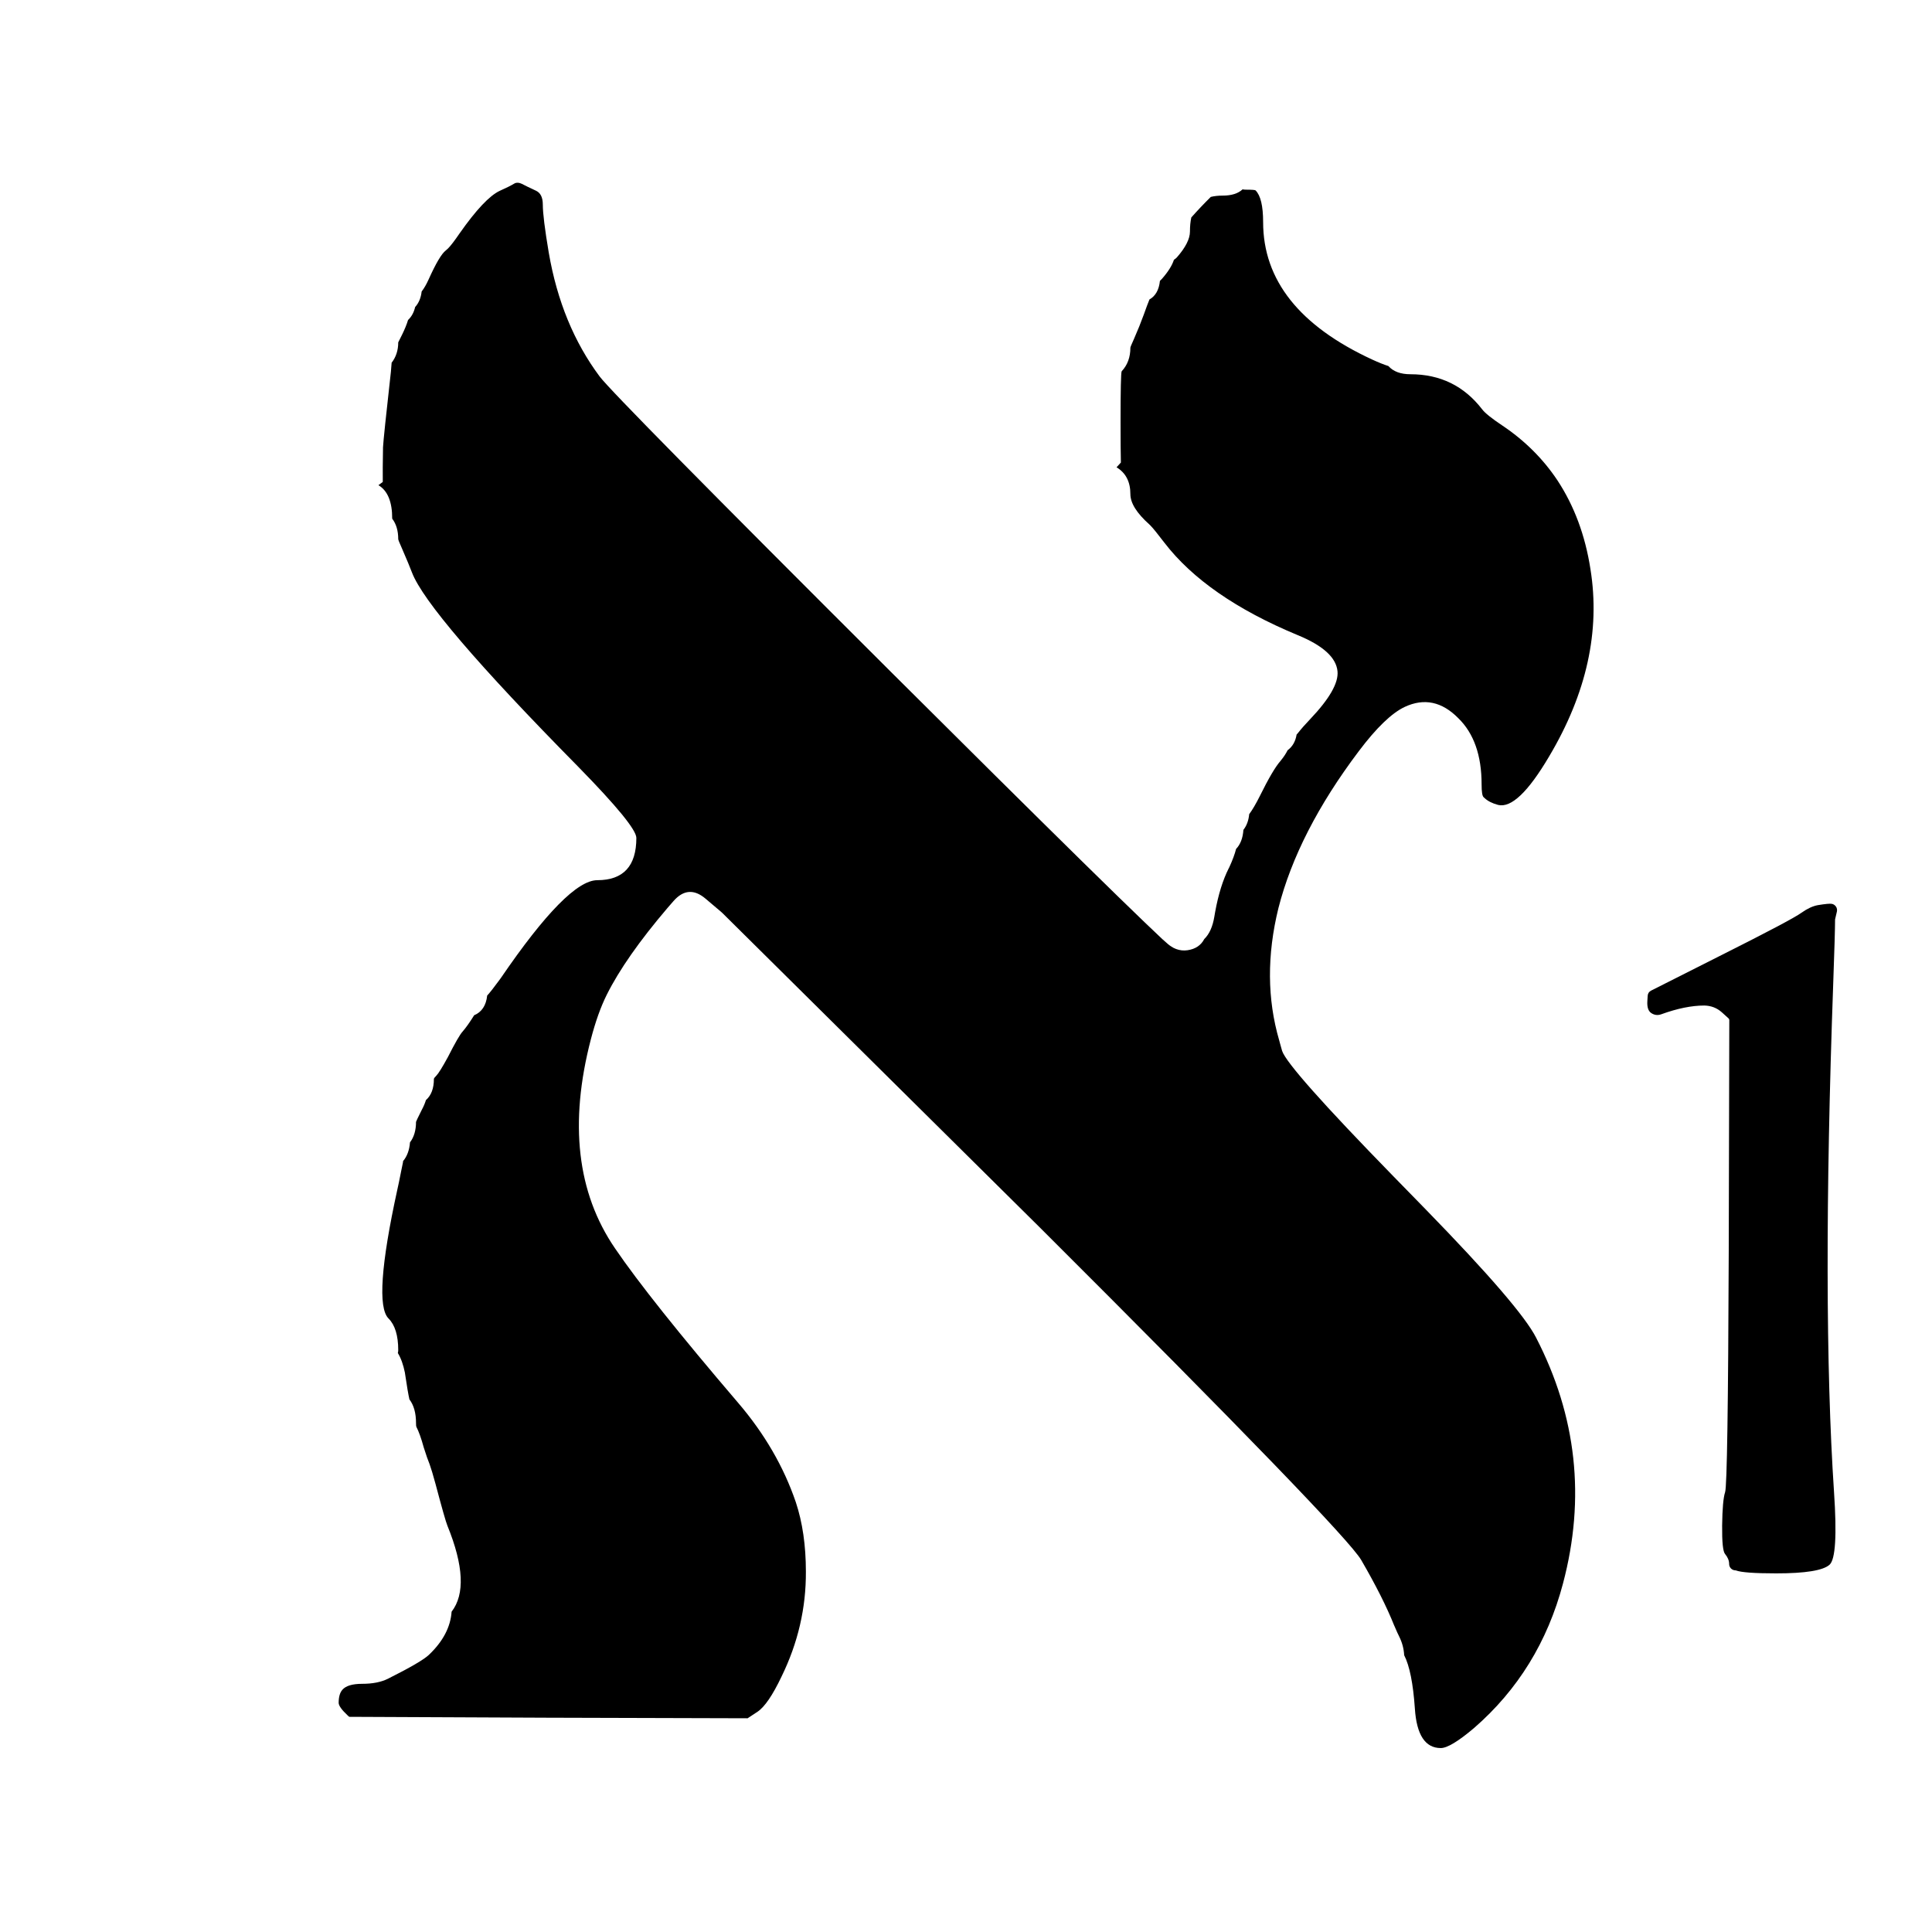
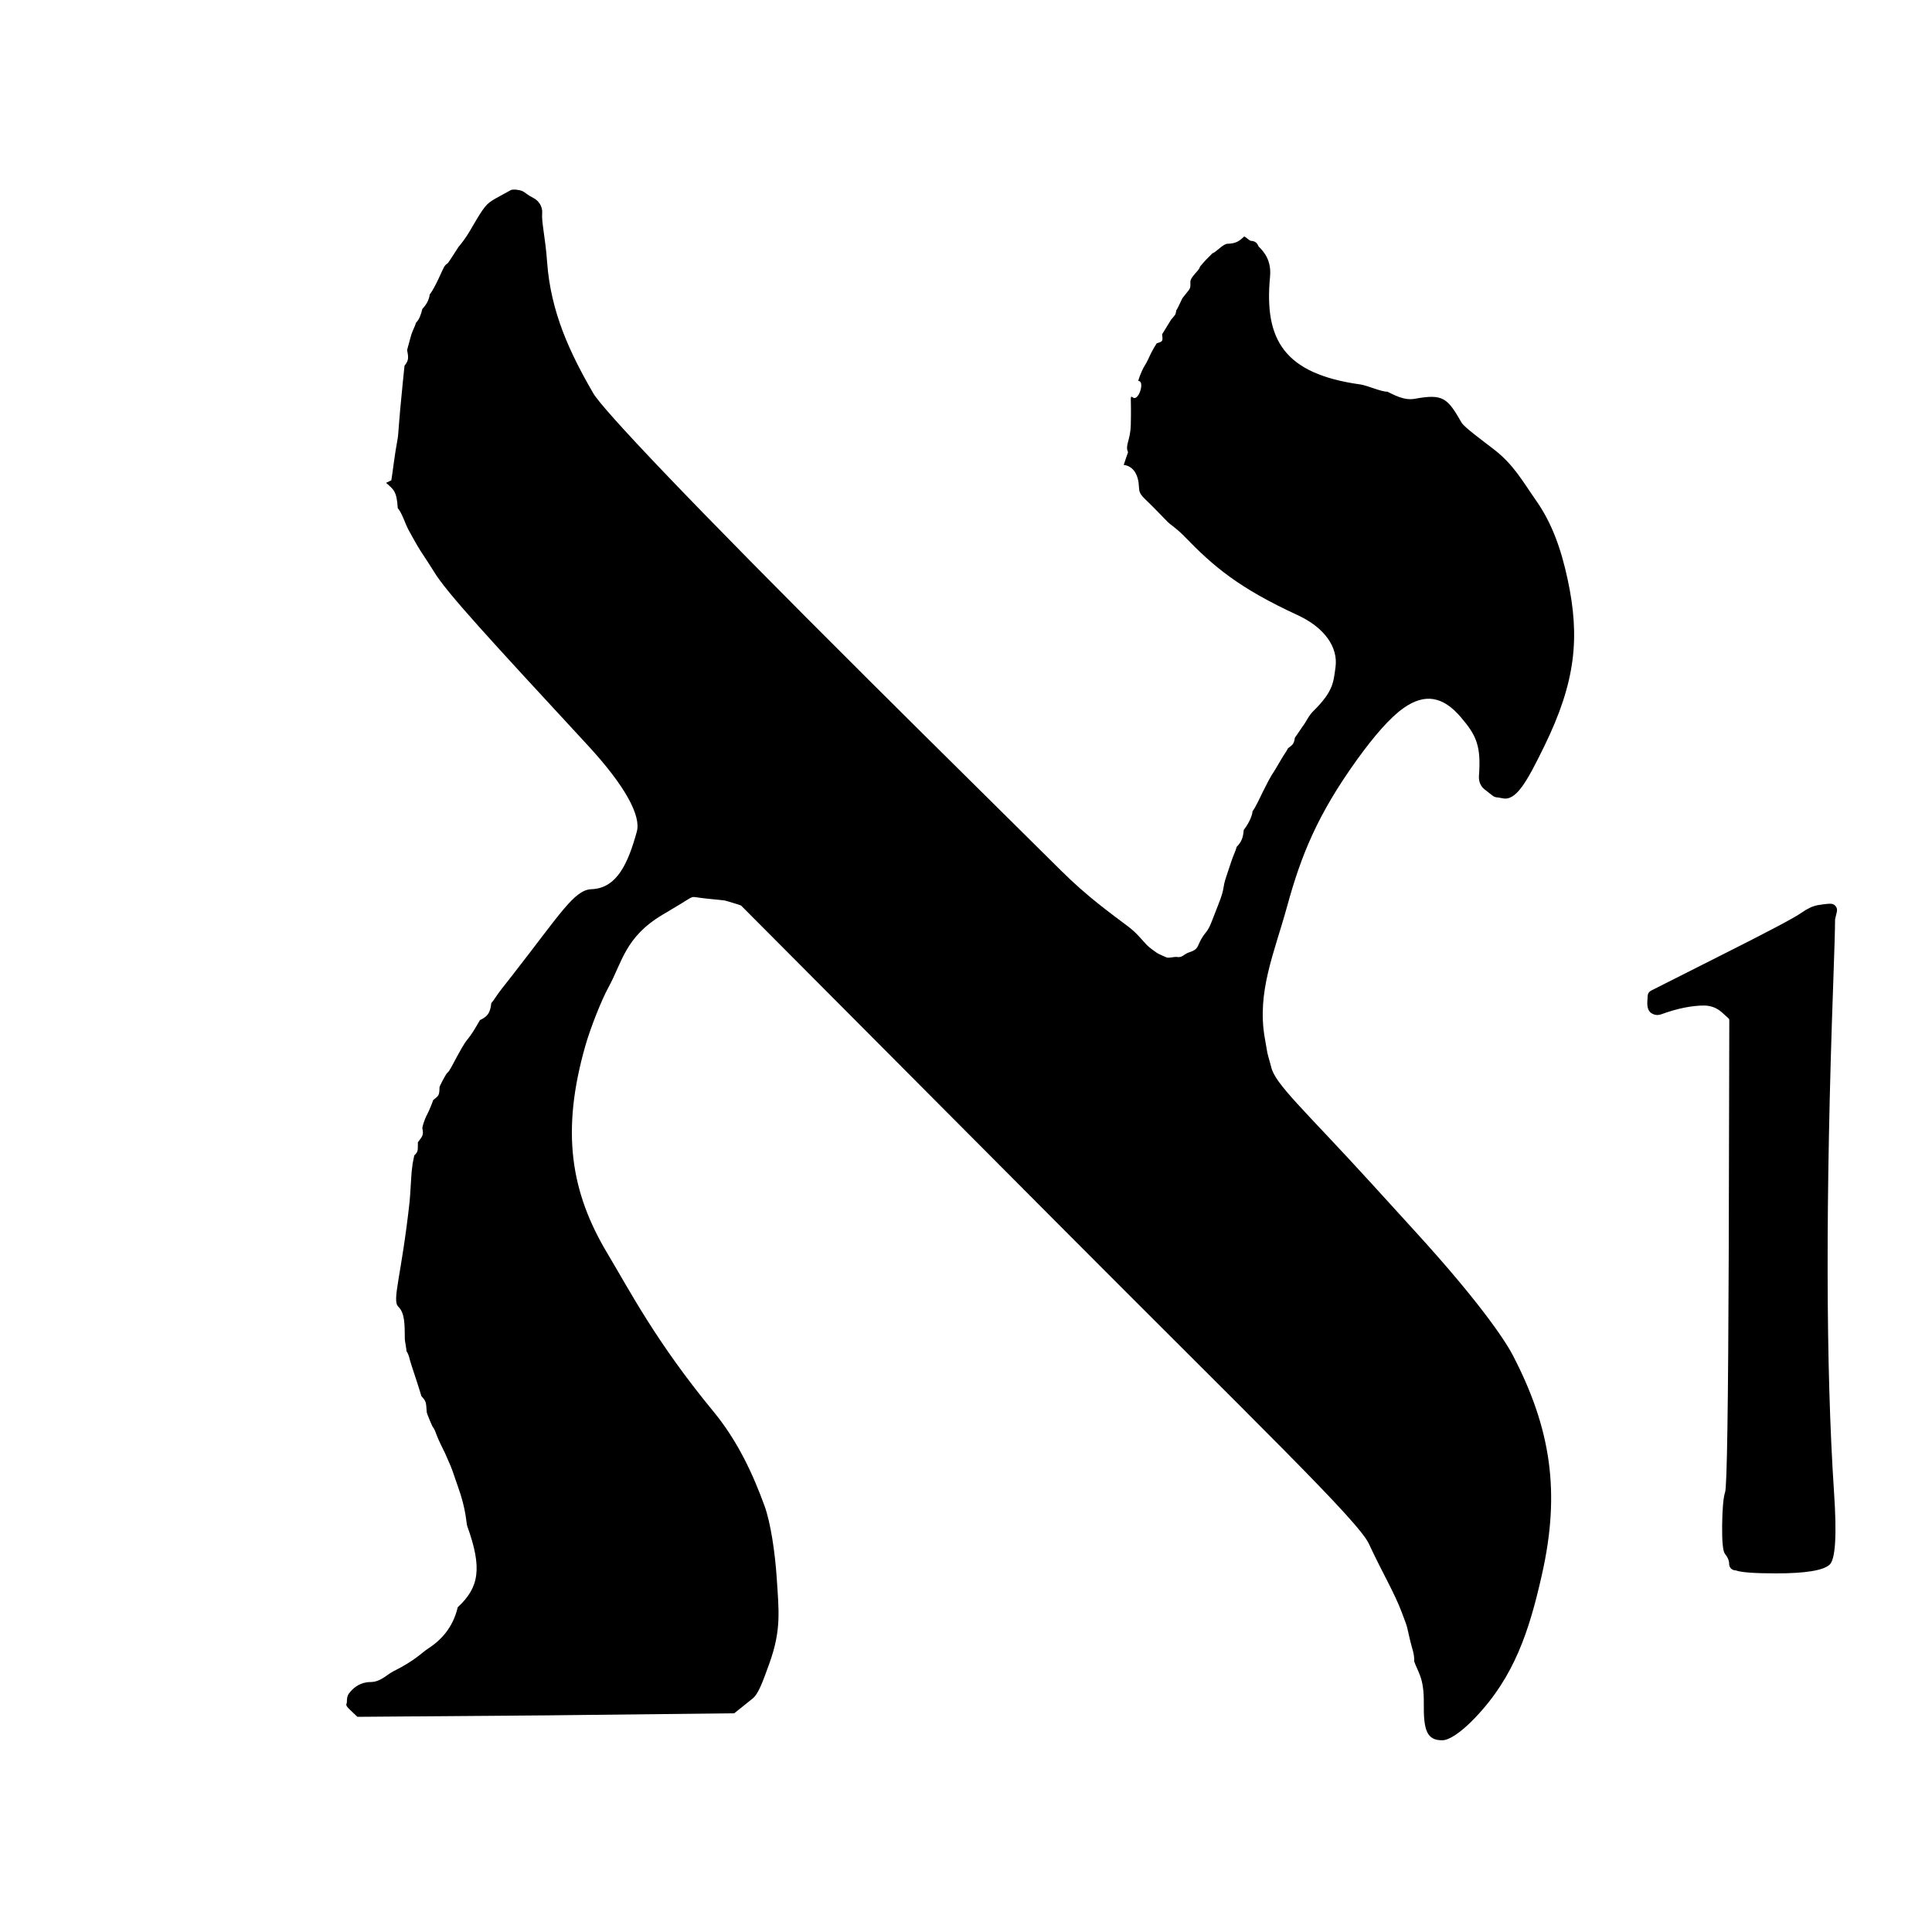
<svg xmlns="http://www.w3.org/2000/svg" width="24" height="24" viewBox="0 0 24 24" data-preserve-overlap="true">
-   <path d="M15.436 2.352 Q15.453 2.356 15.473 2.356 Q15.588 2.356 15.597 2.365 Q15.691 2.459 15.691 2.759 Q15.691 3.841 17.047 4.467 Q17.162 4.52 17.247 4.547 Q17.338 4.649 17.521 4.649 Q18.076 4.649 18.412 5.085 Q18.463 5.153 18.661 5.285 Q19.079 5.565 19.347 5.967 Q19.66 6.443 19.757 7.069 Q19.943 8.222 19.243 9.398 Q18.853 10.059 18.61 9.999 Q18.501 9.97 18.441 9.913 L18.43 9.903 Q18.405 9.882 18.405 9.743 Q18.405 9.204 18.116 8.922 Q17.812 8.613 17.451 8.781 Q17.208 8.895 16.879 9.332 Q16.122 10.336 15.881 11.281 Q15.666 12.155 15.891 12.925 L15.907 12.984 Q15.919 13.03 15.927 13.055 Q15.997 13.267 17.304 14.607 L17.713 15.026 Q18.885 16.229 19.082 16.617 Q19.838 18.081 19.416 19.671 Q19.129 20.756 18.31 21.467 Q18.017 21.715 17.898 21.715 Q17.608 21.715 17.576 21.224 Q17.544 20.758 17.443 20.561 Q17.437 20.44 17.38 20.327 L17.375 20.316 Q17.365 20.299 17.324 20.203 L17.318 20.19 Q17.181 19.847 16.91 19.38 Q16.711 19.034 12.927 15.258 L8.977 11.345 Q8.97 11.337 8.961 11.33 L8.765 11.164 Q8.551 10.982 8.366 11.194 L8.292 11.279 Q7.771 11.89 7.538 12.356 Q7.426 12.58 7.34 12.91 Q6.933 14.473 7.639 15.506 Q8.073 16.144 9.17 17.427 Q9.661 18.001 9.886 18.661 Q10.011 19.037 10.011 19.523 Q10.015 20.201 9.708 20.828 Q9.543 21.175 9.41 21.264 L9.287 21.345 L6.8 21.338 L4.338 21.327 L4.319 21.31 Q4.207 21.205 4.207 21.153 Q4.207 21.044 4.253 20.991 Q4.317 20.917 4.499 20.917 Q4.692 20.917 4.819 20.854 Q5.236 20.645 5.328 20.557 Q5.59 20.308 5.61 20.021 Q5.861 19.697 5.558 18.953 Q5.53 18.886 5.41 18.433 Q5.364 18.264 5.336 18.187 L5.328 18.166 Q5.312 18.131 5.264 17.981 Q5.217 17.81 5.172 17.724 Q5.168 17.715 5.168 17.678 Q5.168 17.491 5.086 17.384 Q5.066 17.297 5.032 17.067 L5.03 17.052 Q4.999 16.9 4.942 16.808 Q4.947 16.791 4.947 16.772 Q4.947 16.499 4.826 16.378 Q4.629 16.181 4.936 14.777 Q4.952 14.709 4.982 14.555 L5.003 14.453 Q5.004 14.445 5.006 14.438 L5.007 14.424 Q5.082 14.335 5.093 14.191 Q5.168 14.093 5.168 13.936 Q5.168 13.93 5.24 13.786 Q5.273 13.725 5.291 13.666 Q5.39 13.578 5.39 13.404 Q5.39 13.392 5.418 13.365 Q5.459 13.324 5.563 13.133 Q5.699 12.865 5.747 12.814 Q5.808 12.744 5.89 12.612 Q6.032 12.552 6.052 12.367 Q6.102 12.313 6.203 12.175 L6.222 12.149 Q7.052 10.934 7.42 10.934 Q7.905 10.934 7.905 10.409 Q7.905 10.262 7.183 9.525 Q5.314 7.63 5.117 7.11 Q5.084 7.022 4.993 6.812 Q4.947 6.71 4.947 6.697 Q4.947 6.541 4.872 6.443 Q4.873 6.13 4.701 6.027 L4.755 5.987 Q4.753 5.842 4.758 5.556 Q4.764 5.44 4.856 4.617 L4.865 4.506 Q4.947 4.4 4.947 4.253 L4.993 4.161 Q5.044 4.058 5.069 3.975 Q5.134 3.914 5.157 3.814 Q5.224 3.741 5.238 3.621 Q5.285 3.56 5.325 3.47 Q5.46 3.17 5.538 3.111 Q5.553 3.099 5.566 3.086 Q5.615 3.037 5.71 2.898 Q6.017 2.461 6.207 2.371 Q6.323 2.32 6.393 2.278 Q6.431 2.259 6.483 2.284 Q6.535 2.312 6.66 2.37 Q6.743 2.41 6.743 2.541 Q6.743 2.701 6.817 3.139 Q6.972 4.038 7.45 4.678 Q7.635 4.923 11.075 8.354 Q12.476 9.75 13.44 10.698 Q13.944 11.193 14.218 11.456 Q14.364 11.596 14.44 11.667 Q14.483 11.706 14.508 11.727 Q14.529 11.745 14.547 11.756 Q14.577 11.777 14.61 11.789 Q14.68 11.815 14.753 11.804 Q14.899 11.782 14.96 11.665 Q15.054 11.574 15.085 11.387 L15.095 11.329 Q15.154 11.004 15.264 10.786 L15.27 10.775 Q15.331 10.642 15.355 10.546 Q15.436 10.461 15.446 10.309 Q15.507 10.231 15.518 10.114 Q15.578 10.033 15.65 9.889 Q15.813 9.559 15.905 9.455 L15.911 9.447 Q15.964 9.383 15.995 9.32 Q16.086 9.253 16.107 9.125 Q16.115 9.118 16.122 9.108 Q16.184 9.029 16.275 8.934 Q16.636 8.554 16.615 8.339 Q16.591 8.083 16.121 7.89 Q14.984 7.418 14.464 6.741 Q14.336 6.573 14.291 6.528 L14.28 6.517 Q14.042 6.305 14.042 6.138 Q14.042 5.908 13.87 5.805 L13.924 5.746 Q13.92 5.581 13.92 5.254 Q13.92 4.637 13.934 4.612 Q14.042 4.497 14.042 4.319 Q14.042 4.309 14.086 4.212 Q14.156 4.053 14.209 3.907 Q14.251 3.788 14.279 3.72 Q14.392 3.656 14.409 3.489 L14.425 3.473 Q14.43 3.469 14.434 3.464 Q14.549 3.333 14.583 3.227 Q14.605 3.213 14.619 3.198 Q14.782 3.012 14.782 2.877 Q14.782 2.778 14.799 2.701 Q14.917 2.568 15.041 2.446 Q15.106 2.43 15.188 2.43 Q15.353 2.43 15.436 2.352 Z" />
+   <path d="M15.457 2.937 C15.468 2.94 15.526 2.992 15.539 2.992 C15.618 2.993 15.628 3.055 15.635 3.062 C15.701 3.127 15.796 3.234 15.777 3.437 C15.702 4.219 15.949 4.644 16.9 4.776 C16.981 4.787 17.169 4.871 17.233 4.865 C17.307 4.9 17.441 4.979 17.574 4.954 C17.929 4.889 17.98 4.944 18.157 5.251 C18.191 5.309 18.426 5.48 18.556 5.581 C18.806 5.773 18.918 5.985 19.082 6.218 C19.278 6.497 19.392 6.816 19.474 7.198 C19.628 7.916 19.576 8.466 19.185 9.267 C18.961 9.727 18.829 9.955 18.663 9.916 C18.588 9.899 18.58 9.914 18.535 9.879 L18.438 9.803 C18.42 9.789 18.365 9.735 18.372 9.64 C18.4 9.265 18.341 9.136 18.146 8.908 C17.925 8.649 17.7 8.61 17.438 8.794 C17.269 8.912 17.07 9.142 16.855 9.44 C16.366 10.121 16.163 10.625 15.991 11.252 C15.831 11.836 15.61 12.321 15.712 12.897 L15.743 13.075 C15.75 13.112 15.786 13.229 15.79 13.25 C15.836 13.467 16.2 13.783 17.043 14.708 L17.584 15.302 C18.335 16.125 18.681 16.621 18.793 16.836 C19.268 17.75 19.385 18.537 19.155 19.557 C18.997 20.262 18.81 20.832 18.322 21.341 C18.144 21.527 18.001 21.616 17.921 21.618 C17.724 21.622 17.683 21.493 17.687 21.161 C17.691 20.843 17.616 20.778 17.567 20.637 C17.574 20.551 17.538 20.471 17.519 20.386 L17.49 20.261 C17.487 20.247 17.481 20.209 17.456 20.143 L17.413 20.029 C17.324 19.789 17.167 19.528 17.005 19.178 C16.875 18.895 15.627 17.697 13.111 15.171 L9.206 11.249 C9.201 11.244 9.011 11.187 9.003 11.186 L8.754 11.16 C8.56 11.139 8.64 11.118 8.458 11.227 L8.229 11.364 C7.763 11.642 7.729 11.956 7.557 12.268 C7.473 12.421 7.336 12.765 7.272 12.989 C6.968 14.052 7.087 14.806 7.547 15.573 C7.822 16.032 8.149 16.669 8.864 17.536 C9.164 17.901 9.352 18.309 9.496 18.703 C9.575 18.919 9.628 19.294 9.648 19.591 C9.675 20.008 9.708 20.244 9.559 20.659 C9.475 20.892 9.422 21.042 9.349 21.1 L9.121 21.283 L6.782 21.309 L4.44 21.327 L4.351 21.243 C4.276 21.172 4.309 21.177 4.309 21.141 C4.31 21.067 4.324 21.048 4.355 21.012 C4.399 20.962 4.478 20.896 4.6 20.895 C4.729 20.895 4.802 20.804 4.886 20.762 C5.164 20.623 5.244 20.526 5.321 20.477 C5.537 20.338 5.642 20.154 5.686 19.966 C5.951 19.721 5.994 19.482 5.804 18.957 C5.79 18.918 5.795 18.762 5.688 18.465 C5.647 18.352 5.623 18.27 5.6 18.216 L5.527 18.049 C5.516 18.023 5.493 17.984 5.45 17.889 C5.402 17.783 5.413 17.775 5.374 17.723 C5.37 17.718 5.303 17.564 5.301 17.541 C5.292 17.419 5.297 17.411 5.235 17.344 C5.217 17.289 5.221 17.292 5.173 17.147 L5.112 16.961 C5.079 16.862 5.087 16.844 5.049 16.783 C5.052 16.772 5.029 16.653 5.029 16.64 C5.027 16.45 5.03 16.313 4.948 16.232 C4.866 16.15 4.985 15.867 5.089 14.921 C5.094 14.876 5.097 14.801 5.104 14.698 L5.113 14.562 C5.114 14.556 5.125 14.458 5.126 14.454 L5.146 14.353 C5.199 14.304 5.189 14.288 5.191 14.19 C5.236 14.123 5.269 14.113 5.246 14.012 C5.246 14.01 5.261 13.928 5.311 13.834 C5.332 13.794 5.369 13.704 5.381 13.666 C5.449 13.609 5.458 13.615 5.46 13.503 C5.46 13.495 5.537 13.344 5.556 13.328 C5.586 13.303 5.608 13.253 5.676 13.127 C5.771 12.952 5.79 12.933 5.816 12.901 C5.854 12.856 5.911 12.762 5.962 12.672 C6.055 12.628 6.09 12.586 6.103 12.461 C6.136 12.425 6.167 12.367 6.236 12.279 L6.364 12.116 C6.965 11.346 7.134 11.054 7.347 11.046 C7.666 11.035 7.803 10.721 7.911 10.33 C7.964 10.137 7.773 9.769 7.301 9.258 C6.099 7.957 5.541 7.356 5.387 7.095 C5.358 7.046 5.301 6.962 5.22 6.837 C5.18 6.776 5.079 6.59 5.076 6.585 C5.029 6.497 4.996 6.375 4.941 6.312 C4.928 6.1 4.891 6.083 4.796 5.998 L4.861 5.967 C4.876 5.883 4.903 5.642 4.938 5.459 C4.952 5.388 4.948 5.294 5.003 4.758 L5.025 4.543 C5.077 4.478 5.077 4.446 5.057 4.349 L5.104 4.176 C5.124 4.104 5.153 4.064 5.167 4.01 C5.209 3.969 5.23 3.906 5.246 3.839 C5.291 3.79 5.328 3.735 5.339 3.656 C5.372 3.617 5.42 3.522 5.447 3.464 C5.535 3.271 5.521 3.305 5.565 3.267 C5.574 3.259 5.689 3.076 5.696 3.067 C5.726 3.032 5.784 2.96 5.841 2.862 C6.021 2.551 6.04 2.532 6.159 2.464 C6.233 2.422 6.295 2.39 6.345 2.362 C6.371 2.347 6.456 2.358 6.492 2.375 C6.529 2.394 6.544 2.417 6.627 2.46 C6.683 2.488 6.742 2.557 6.735 2.647 C6.725 2.759 6.775 2.952 6.796 3.251 C6.841 3.879 7.079 4.383 7.369 4.884 C7.486 5.085 8.514 6.179 10.81 8.465 C11.744 9.395 12.536 10.174 13.176 10.81 C13.51 11.143 13.804 11.35 14.015 11.51 C14.124 11.592 14.189 11.68 14.247 11.74 C14.28 11.774 14.349 11.821 14.371 11.837 C14.39 11.85 14.471 11.885 14.49 11.893 C14.52 11.906 14.589 11.882 14.621 11.888 C14.686 11.9 14.707 11.852 14.77 11.831 C14.893 11.793 14.87 11.753 14.926 11.66 C14.977 11.572 15 11.581 15.049 11.456 L15.138 11.228 C15.22 11.02 15.181 11.044 15.233 10.89 L15.293 10.71 C15.323 10.617 15.346 10.583 15.363 10.519 C15.418 10.463 15.443 10.411 15.45 10.31 C15.492 10.258 15.553 10.155 15.56 10.077 C15.601 10.023 15.647 9.917 15.695 9.821 C15.805 9.601 15.801 9.628 15.848 9.548 L15.923 9.421 C15.951 9.373 15.98 9.337 16 9.295 C16.06 9.249 16.071 9.248 16.086 9.163 C16.092 9.158 16.18 9.025 16.185 9.019 C16.227 8.966 16.253 8.894 16.316 8.832 C16.567 8.585 16.564 8.471 16.59 8.29 C16.625 8.041 16.455 7.796 16.119 7.641 C15.39 7.305 15.075 7.038 14.716 6.666 C14.618 6.565 14.539 6.518 14.505 6.483 L14.345 6.319 C14.198 6.168 14.152 6.153 14.149 6.057 C14.144 5.904 14.085 5.792 13.959 5.775 L14.013 5.617 C13.973 5.53 14.042 5.475 14.047 5.278 C14.057 4.915 14.028 4.91 14.077 4.94 C14.145 4.982 14.225 4.734 14.142 4.733 C14.133 4.733 14.182 4.605 14.213 4.554 C14.258 4.482 14.262 4.462 14.292 4.401 C14.319 4.345 14.354 4.289 14.369 4.265 C14.439 4.24 14.449 4.249 14.436 4.153 L14.492 4.062 C14.495 4.058 14.545 3.974 14.548 3.971 C14.614 3.892 14.598 3.919 14.613 3.853 C14.625 3.844 14.682 3.713 14.689 3.703 C14.788 3.575 14.79 3.599 14.787 3.506 C14.784 3.439 14.897 3.365 14.907 3.312 C14.984 3.221 14.978 3.231 15.061 3.147 C15.105 3.135 15.194 3.028 15.249 3.028 C15.359 3.026 15.399 2.99 15.457 2.937 Z" />
  <path d="M20.512 12.305 L21.362 11.876 Q22.264 11.423 22.379 11.338 Q22.488 11.261 22.582 11.244 Q22.722 11.221 22.756 11.228 Q22.772 11.231 22.785 11.24 Q22.798 11.249 22.807 11.262 Q22.816 11.275 22.819 11.291 Q22.822 11.307 22.819 11.322 L22.796 11.421 Q22.795 11.607 22.773 12.215 Q22.629 16.226 22.783 18.537 Q22.837 19.337 22.728 19.437 Q22.609 19.545 22.064 19.545 Q21.658 19.545 21.563 19.508 L21.551 19.507 Q21.521 19.504 21.5 19.481 Q21.48 19.458 21.48 19.428 Q21.48 19.366 21.43 19.305 Q21.39 19.262 21.393 18.951 Q21.397 18.634 21.43 18.536 Q21.465 18.433 21.475 15.55 L21.482 12.672 Q21.482 12.66 21.473 12.651 L21.389 12.575 Q21.298 12.494 21.172 12.491 Q20.936 12.491 20.636 12.6 Q20.571 12.623 20.513 12.585 Q20.457 12.548 20.464 12.437 L20.468 12.371 Q20.471 12.325 20.512 12.305 Z" />
</svg>
